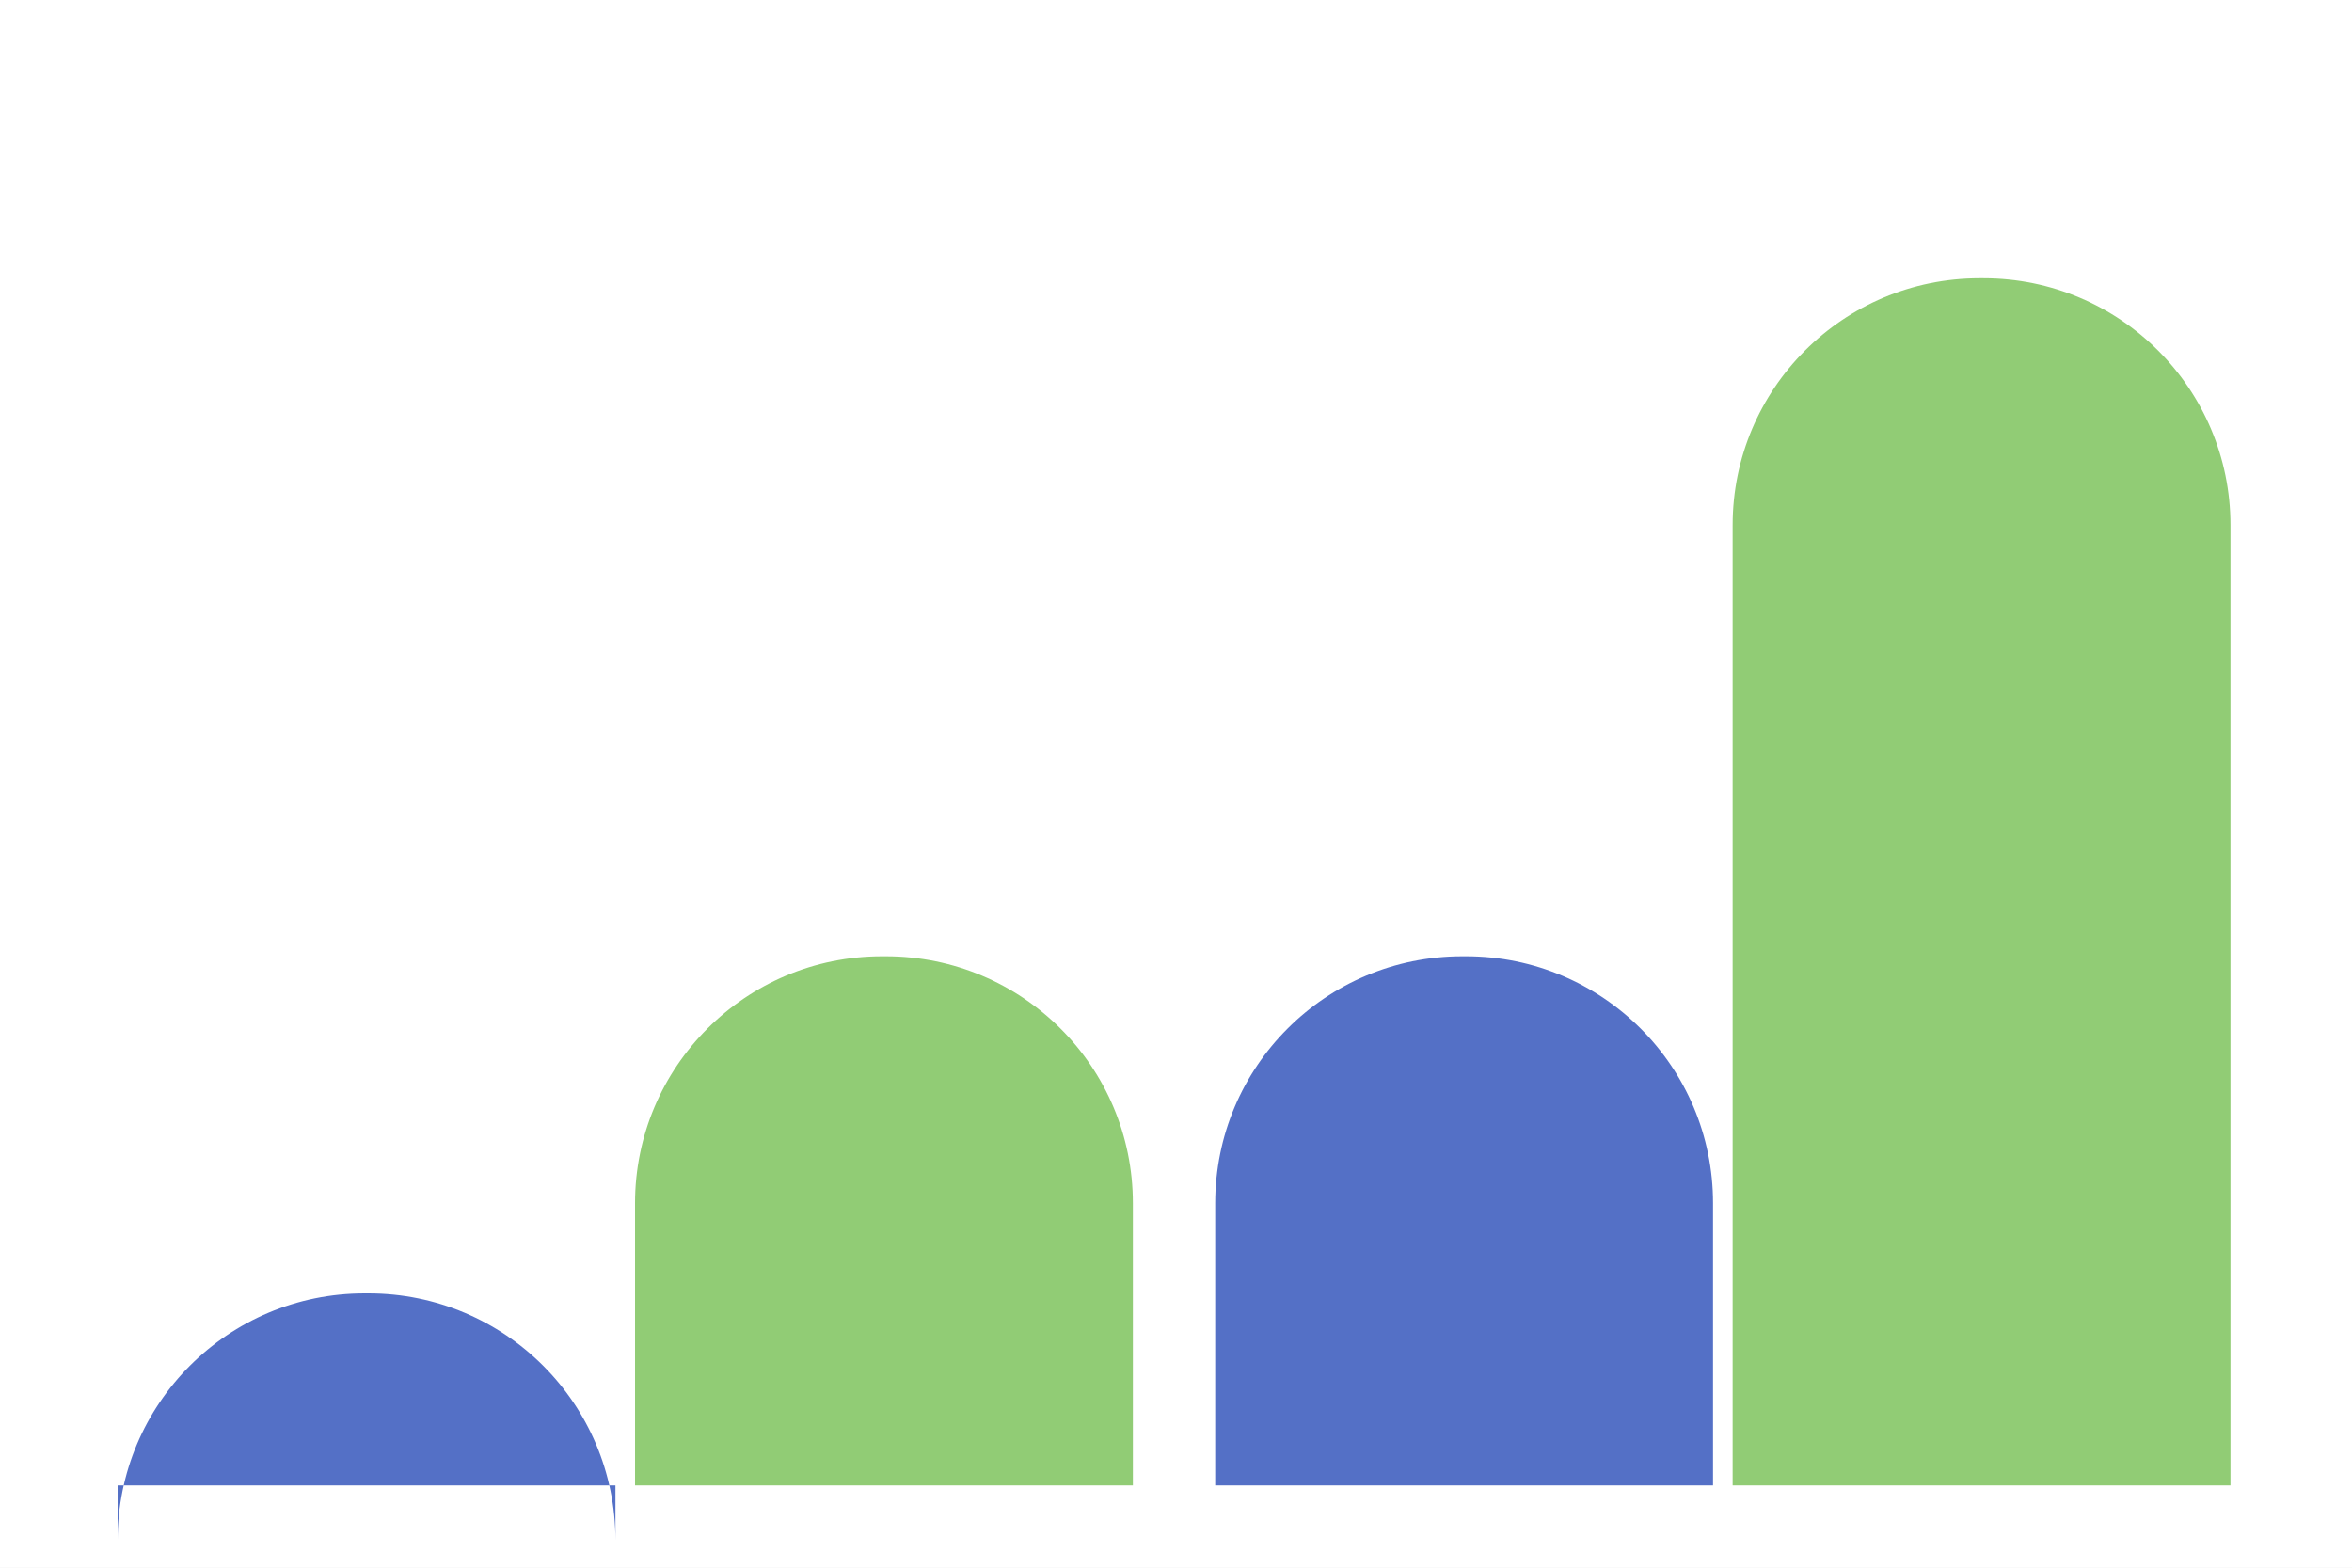
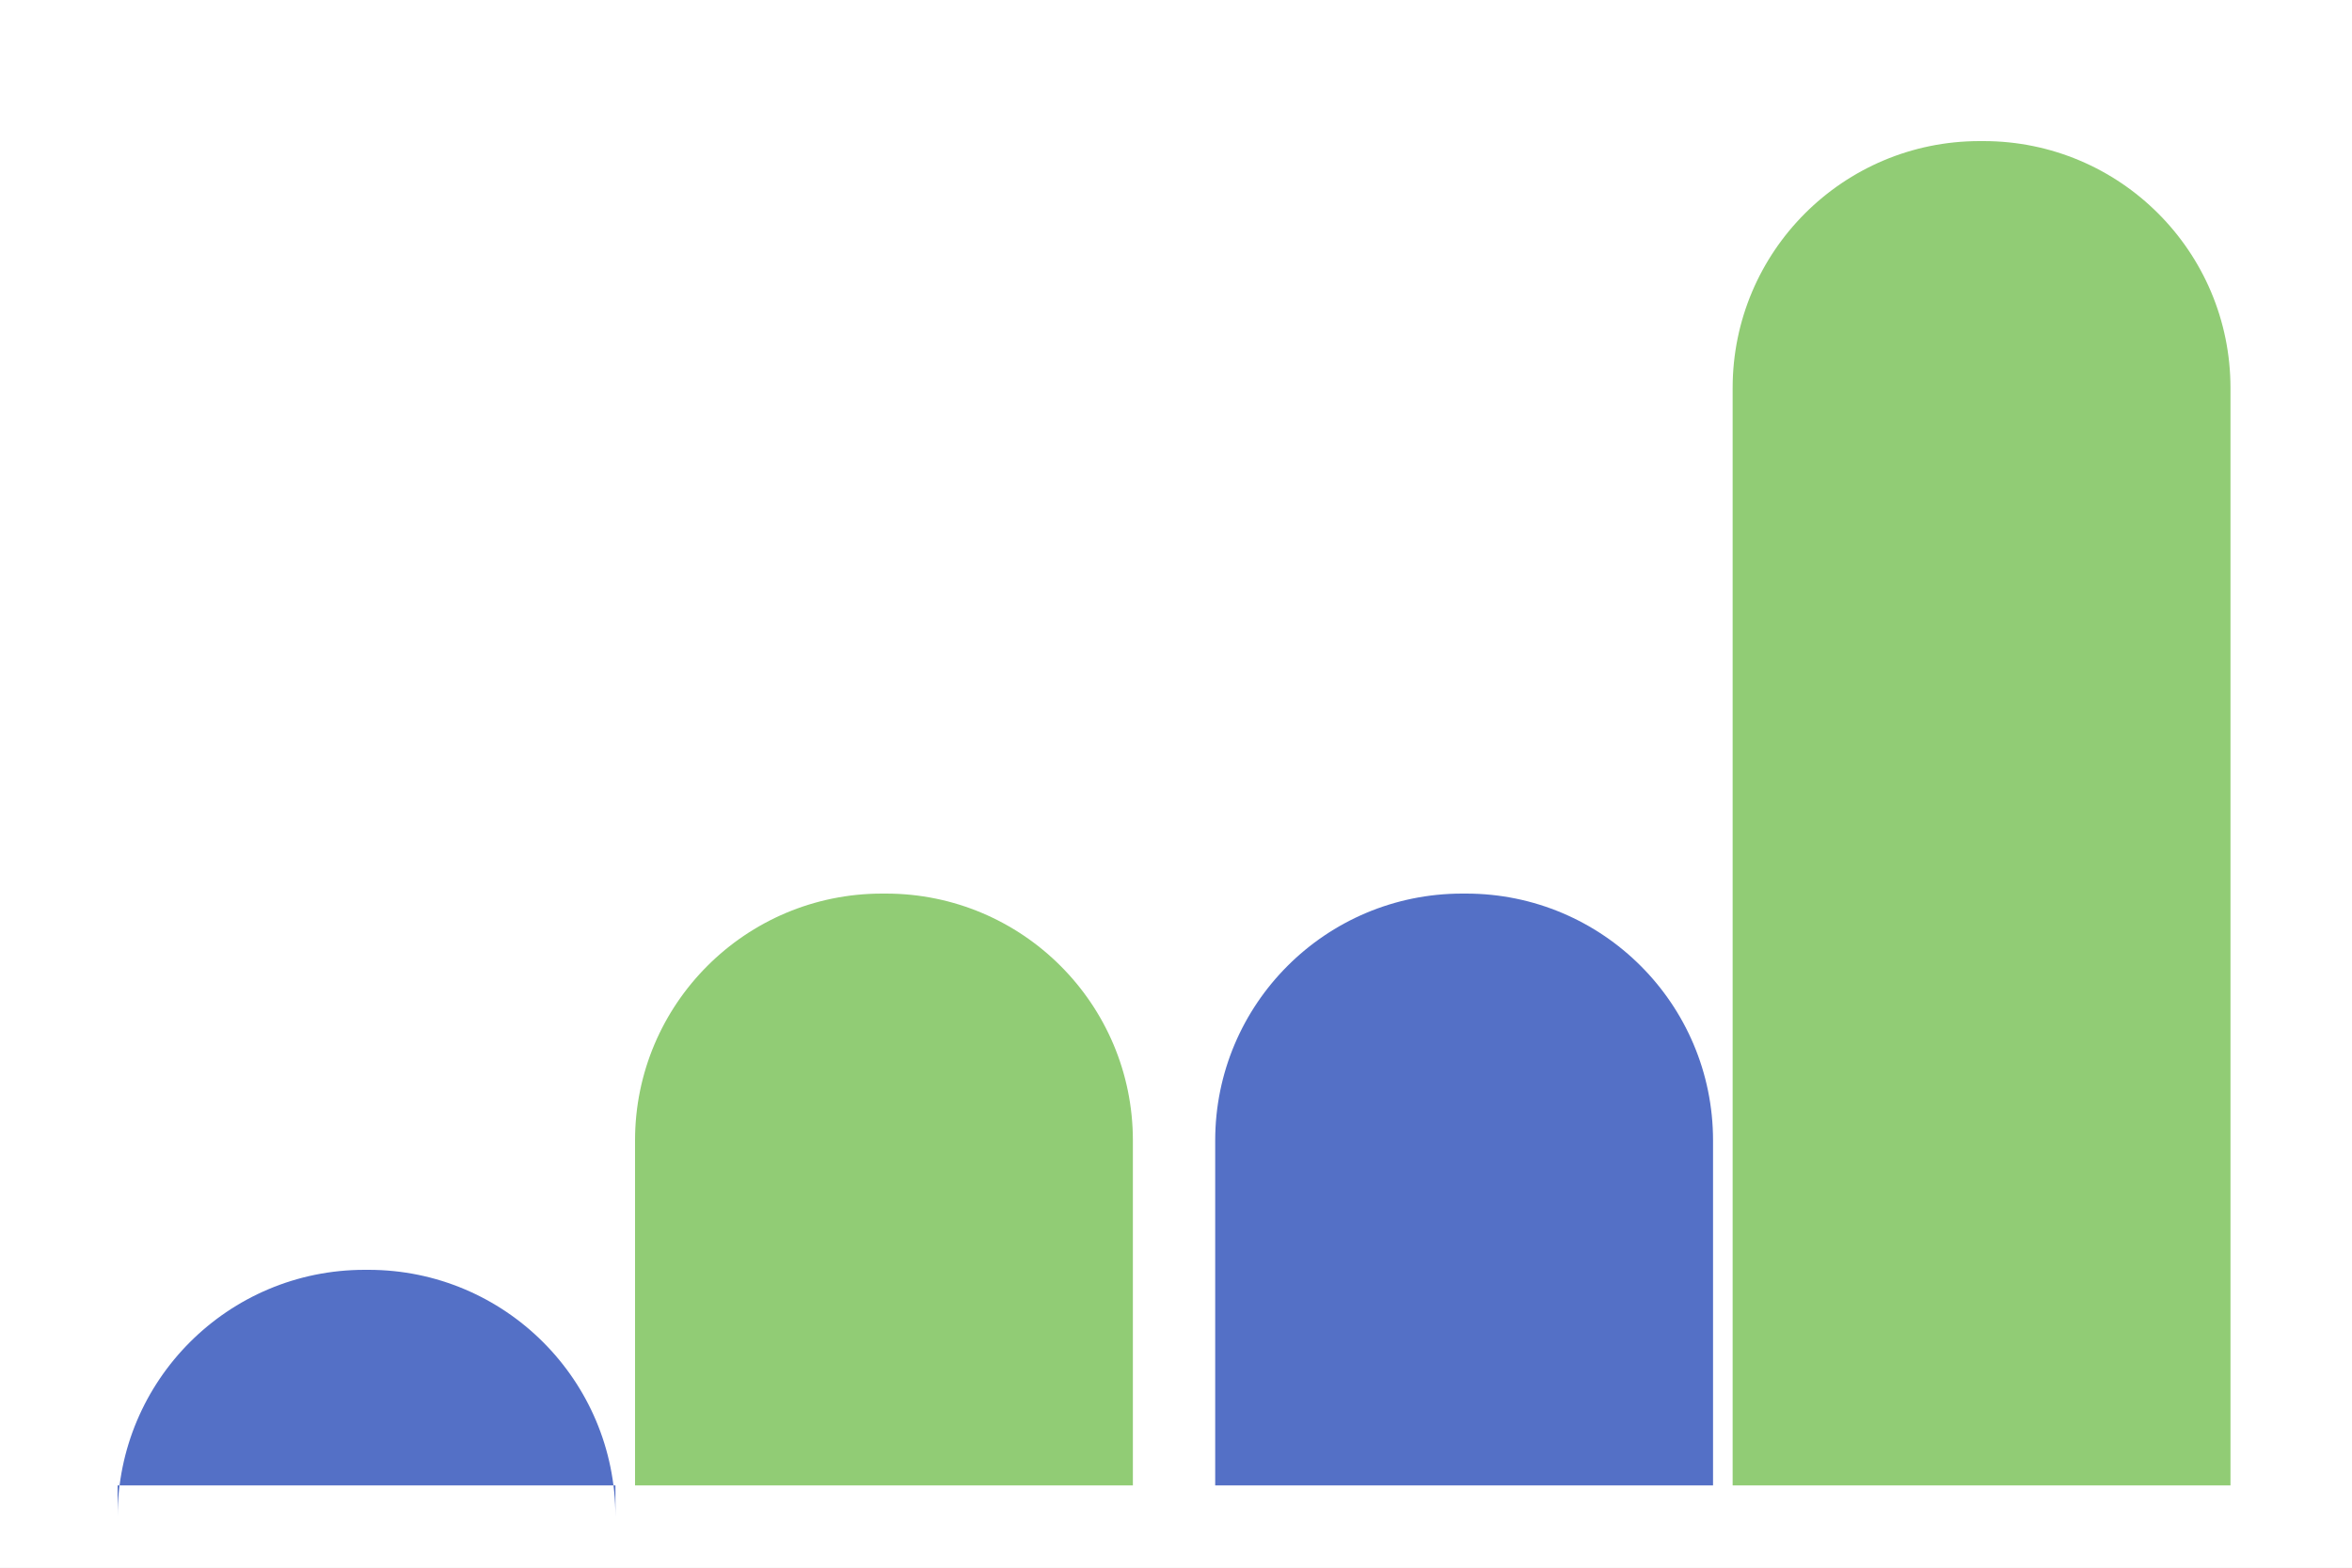
<svg xmlns="http://www.w3.org/2000/svg" viewBox="0 0 600 400">
  <path d="M 0 0 L 600 0 L 600 400 L 0 400 L 0 0" style="stroke:none;fill:white" />
-   <path d="M 93 330 L 94 330 L 94 330 A 63 63 90.00 0 1 157 393 L 157 379 L 30 379 L 30 393 L 30 393 A 63 63 90.00 0 1 93 330 Z" style="stroke:none;fill:rgb(84,112,198)" />
-   <path d="M 373 244 L 374 244 L 374 244 A 63 63 90.00 0 1 437 307 L 437 379 L 310 379 L 310 307 L 310 307 A 63 63 90.00 0 1 373 244 Z" style="stroke:none;fill:rgb(84,112,198)" />
-   <path d="M 225 244 L 226 244 L 226 244 A 63 63 90.00 0 1 289 307 L 289 379 L 162 379 L 162 307 L 162 307 A 63 63 90.00 0 1 225 244 Z" style="stroke:none;fill:rgb(145,204,117)" />
-   <path d="M 505 71 L 506 71 L 506 71 A 63 63 90.00 0 1 569 134 L 569 379 L 442 379 L 442 134 L 442 134 A 63 63 90.00 0 1 505 71 Z" style="stroke:none;fill:rgb(145,204,117)" />
+   <path d="M 93 324 L 94 324 L 94 324 A 63 63 90.00 0 1 157 387 L 157 379 L 30 379 L 30 387 L 30 387 A 63 63 90.00 0 1 93 324 Z" style="stroke:none;fill:rgb(84,112,198)" />
+   <path d="M 373 228 L 374 228 L 374 228 A 63 63 90.00 0 1 437 291 L 437 379 L 310 379 L 310 291 L 310 291 A 63 63 90.00 0 1 373 228 Z" style="stroke:none;fill:rgb(84,112,198)" />
+   <path d="M 225 228 L 226 228 L 226 228 A 63 63 90.00 0 1 289 291 L 289 379 L 162 379 L 162 291 L 162 291 A 63 63 90.00 0 1 225 228 Z" style="stroke:none;fill:rgb(145,204,117)" />
+   <path d="M 505 36 L 506 36 L 506 36 A 63 63 90.00 0 1 569 99 L 569 379 L 442 379 L 442 99 L 442 99 A 63 63 90.00 0 1 505 36 Z" style="stroke:none;fill:rgb(145,204,117)" />
</svg>
